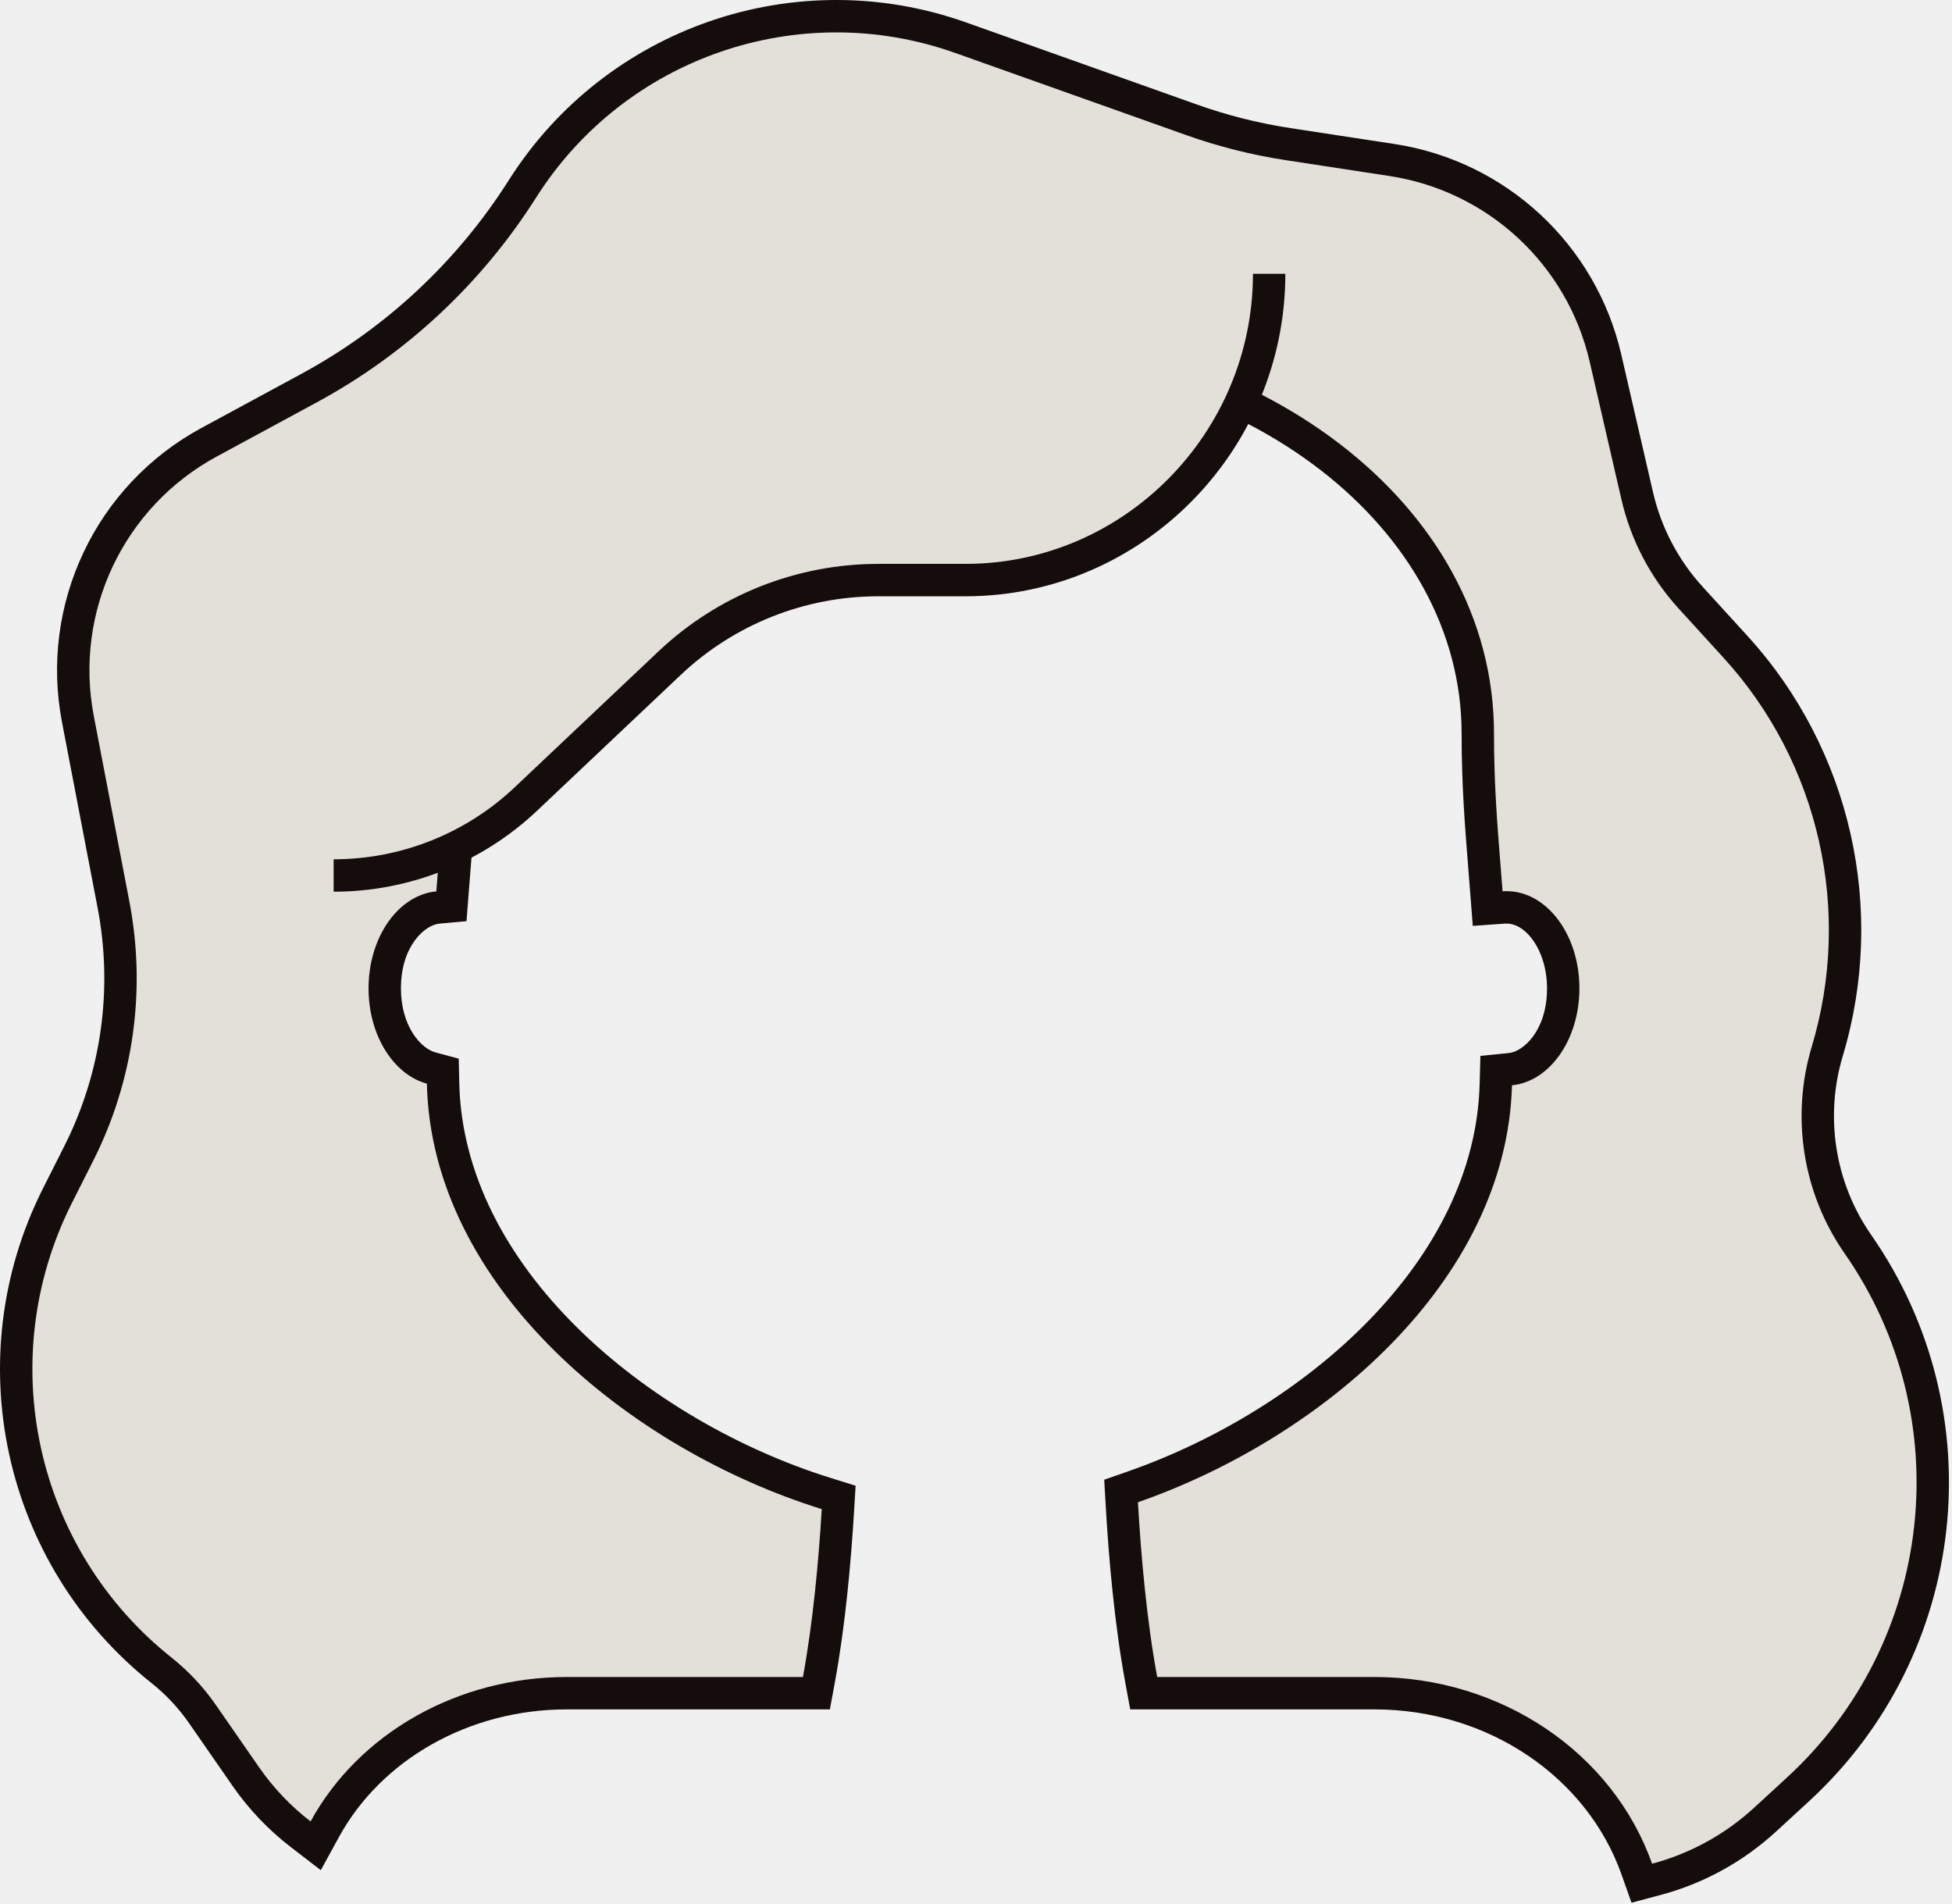
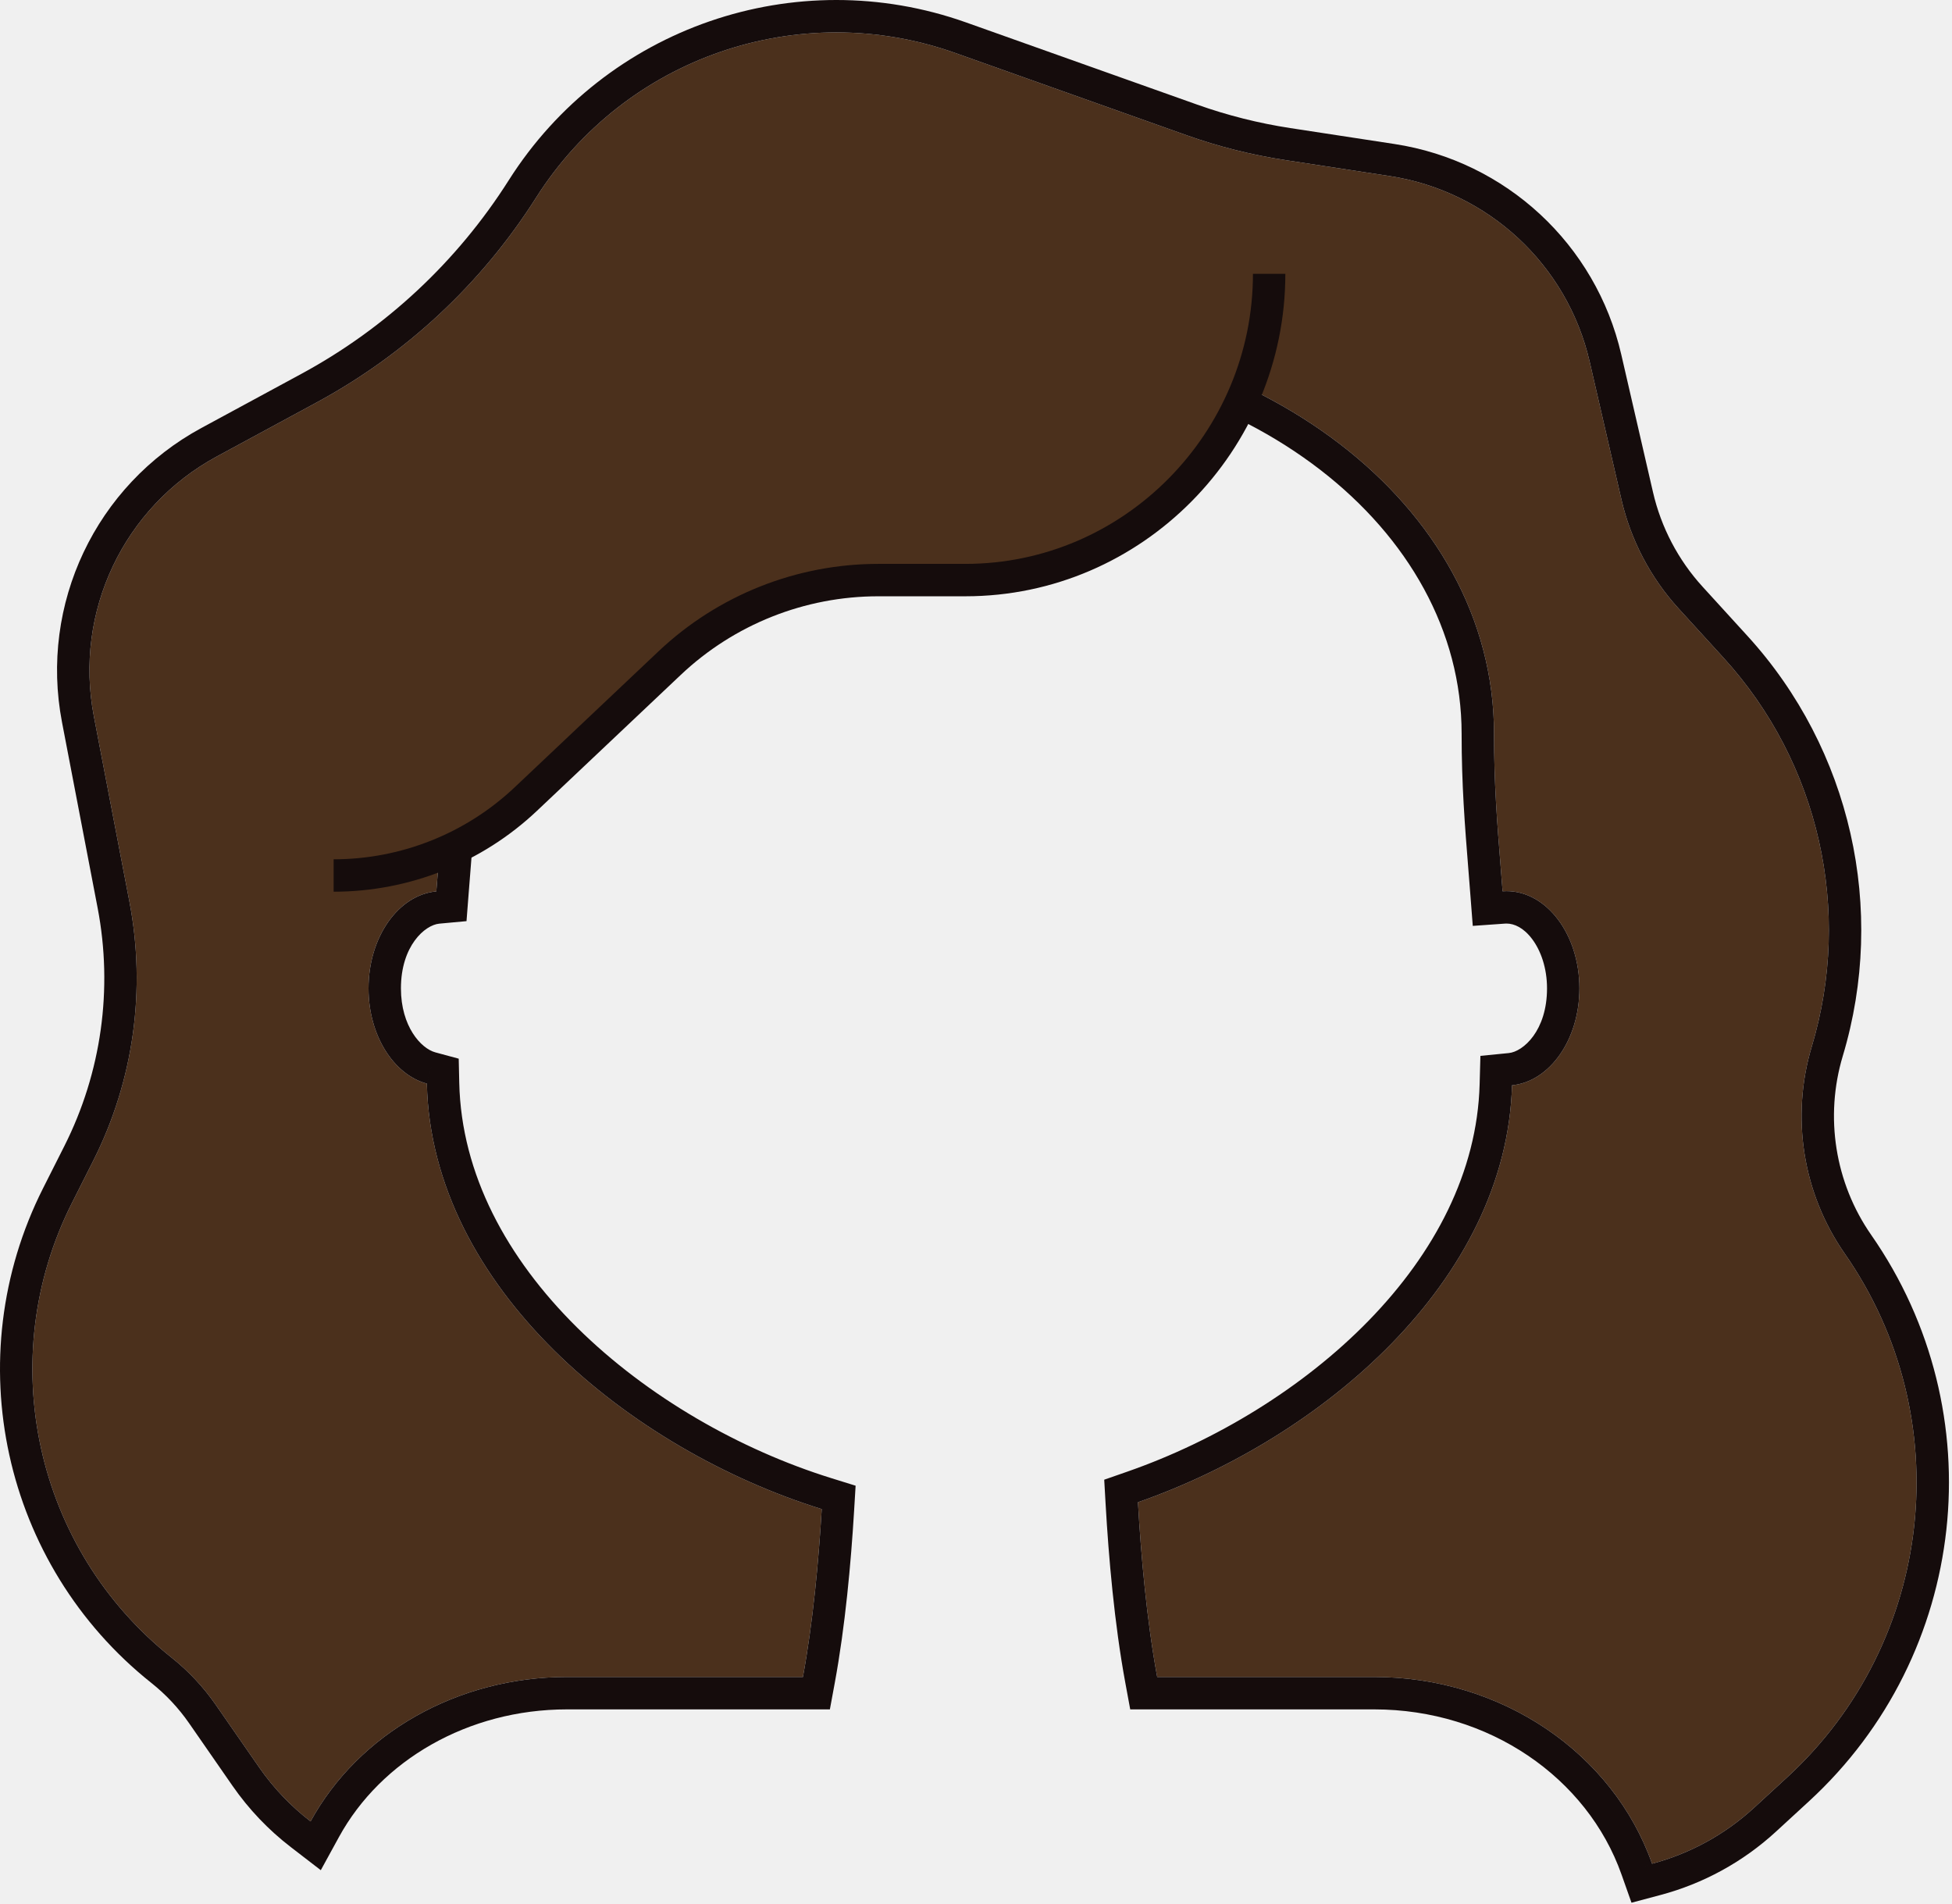
<svg xmlns="http://www.w3.org/2000/svg" width="482" height="470" viewBox="0 0 482 470" fill="none">
  <mask id="path-1-outside-1_6_53" maskUnits="userSpaceOnUse" x="-0.999" y="-0.999" width="483" height="471" fill="black">
    <rect fill="white" x="-0.999" y="-0.999" width="483" height="471" />
    <path fill-rule="evenodd" clip-rule="evenodd" d="M292.949 33.37L235.882 13.08C197.28 -0.645 154.319 14.172 132.384 48.775C118.942 69.98 100.292 87.389 78.211 99.34L53.53 112.698C30.522 125.151 18.235 151.076 23.164 176.769L31.964 222.644C36.127 244.345 32.986 266.813 23.03 286.539L17.77 296.962C-1.673 335.489 8.604 382.374 42.382 409.234C46.559 412.556 50.226 416.471 53.268 420.856L63.986 436.309C67.553 441.453 71.851 445.936 76.687 449.658C88.566 427.969 112.907 414.001 139.995 414.001H198.261C200.761 400.459 202.144 385.246 202.91 372.558C155.688 357.881 106.535 317.881 105.405 267.522C97.187 265.3 91.001 255.614 91.001 244.001C91.001 231.312 98.386 220.922 107.739 220.059C107.896 218.023 108.053 216.06 108.206 214.145L108.206 214.143C109.099 202.959 109.857 193.45 109.857 181.109C109.857 124.278 168.284 80.758 239.209 80.615C239.268 80.615 239.326 80.614 239.385 80.614L239.56 80.614C310.486 80.757 368.912 124.278 368.912 181.109C368.912 193.45 369.671 202.959 370.564 214.143C370.716 216.051 370.872 218.007 371.029 220.035C371.351 220.012 371.675 220.001 372.001 220.001C381.942 220.001 390.001 230.746 390.001 244.001C390.001 256.648 382.663 267.011 373.355 267.934C372.017 316.278 326.448 355.018 280.992 370.866C281.735 383.878 283.128 399.851 285.74 414.001H339.335C370.748 414.001 398.254 432.721 407.939 460.099C417.253 457.622 425.91 452.916 433.119 446.291L441.274 438.796C477.708 405.312 483.783 350.051 455.492 309.452C445.135 294.588 442.158 275.735 447.37 258.386C457.452 224.827 449.214 188.297 425.602 162.407L414.503 150.238C407.553 142.618 402.685 133.334 400.368 123.284L392.532 89.294C387.01 65.339 367.433 47.176 343.132 43.461L317.408 39.529C309.078 38.255 300.888 36.193 292.949 33.37Z" />
  </mask>
-   <path fill-rule="evenodd" clip-rule="evenodd" d="M292.949 33.37L235.882 13.08C197.28 -0.645 154.319 14.172 132.384 48.775C118.942 69.98 100.292 87.389 78.211 99.34L53.53 112.698C30.522 125.151 18.235 151.076 23.164 176.769L31.964 222.644C36.127 244.345 32.986 266.813 23.03 286.539L17.77 296.962C-1.673 335.489 8.604 382.374 42.382 409.234C46.559 412.556 50.226 416.471 53.268 420.856L63.986 436.309C67.553 441.453 71.851 445.936 76.687 449.658C88.566 427.969 112.907 414.001 139.995 414.001H198.261C200.761 400.459 202.144 385.246 202.91 372.558C155.688 357.881 106.535 317.881 105.405 267.522C97.187 265.3 91.001 255.614 91.001 244.001C91.001 231.312 98.386 220.922 107.739 220.059C107.896 218.023 108.053 216.06 108.206 214.145L108.206 214.143C109.099 202.959 109.857 193.45 109.857 181.109C109.857 124.278 168.284 80.758 239.209 80.615C239.268 80.615 239.326 80.614 239.385 80.614L239.56 80.614C310.486 80.757 368.912 124.278 368.912 181.109C368.912 193.45 369.671 202.959 370.564 214.143C370.716 216.051 370.872 218.007 371.029 220.035C371.351 220.012 371.675 220.001 372.001 220.001C381.942 220.001 390.001 230.746 390.001 244.001C390.001 256.648 382.663 267.011 373.355 267.934C372.017 316.278 326.448 355.018 280.992 370.866C281.735 383.878 283.128 399.851 285.74 414.001H339.335C370.748 414.001 398.254 432.721 407.939 460.099C417.253 457.622 425.91 452.916 433.119 446.291L441.274 438.796C477.708 405.312 483.783 350.051 455.492 309.452C445.135 294.588 442.158 275.735 447.37 258.386C457.452 224.827 449.214 188.297 425.602 162.407L414.503 150.238C407.553 142.618 402.685 133.334 400.368 123.284L392.532 89.294C387.01 65.339 367.433 47.176 343.132 43.461L317.408 39.529C309.078 38.255 300.888 36.193 292.949 33.37Z" fill="#E3E0D9" />
+   <path fill-rule="evenodd" clip-rule="evenodd" d="M292.949 33.37L235.882 13.08C197.28 -0.645 154.319 14.172 132.384 48.775C118.942 69.98 100.292 87.389 78.211 99.34L53.53 112.698C30.522 125.151 18.235 151.076 23.164 176.769L31.964 222.644C36.127 244.345 32.986 266.813 23.03 286.539L17.77 296.962C-1.673 335.489 8.604 382.374 42.382 409.234C46.559 412.556 50.226 416.471 53.268 420.856L63.986 436.309C67.553 441.453 71.851 445.936 76.687 449.658C88.566 427.969 112.907 414.001 139.995 414.001H198.261C200.761 400.459 202.144 385.246 202.91 372.558C155.688 357.881 106.535 317.881 105.405 267.522C97.187 265.3 91.001 255.614 91.001 244.001C91.001 231.312 98.386 220.922 107.739 220.059C107.896 218.023 108.053 216.06 108.206 214.145L108.206 214.143C109.099 202.959 109.857 193.45 109.857 181.109C109.857 124.278 168.284 80.758 239.209 80.615C239.268 80.615 239.326 80.614 239.385 80.614L239.56 80.614C310.486 80.757 368.912 124.278 368.912 181.109C368.912 193.45 369.671 202.959 370.564 214.143C370.716 216.051 370.872 218.007 371.029 220.035C371.351 220.012 371.675 220.001 372.001 220.001C381.942 220.001 390.001 230.746 390.001 244.001C390.001 256.648 382.663 267.011 373.355 267.934C372.017 316.278 326.448 355.018 280.992 370.866C281.735 383.878 283.128 399.851 285.74 414.001H339.335C370.748 414.001 398.254 432.721 407.939 460.099C417.253 457.622 425.91 452.916 433.119 446.291L441.274 438.796C477.708 405.312 483.783 350.051 455.492 309.452C445.135 294.588 442.158 275.735 447.37 258.386C457.452 224.827 449.214 188.297 425.602 162.407L414.503 150.238C407.553 142.618 402.685 133.334 400.368 123.284L392.532 89.294C387.01 65.339 367.433 47.176 343.132 43.461L317.408 39.529C309.078 38.255 300.888 36.193 292.949 33.37Z" fill="#4B301C" />
  <path d="M235.882 13.08L238.562 5.542H238.562L235.882 13.08ZM292.949 33.37L290.269 40.908L292.949 33.37ZM132.384 48.775L125.627 44.492V44.492L132.384 48.775ZM78.211 99.34L82.019 106.375L78.211 99.34ZM53.53 112.698L57.338 119.734L53.53 112.698ZM23.164 176.769L15.307 178.277L15.307 178.277L23.164 176.769ZM31.964 222.644L24.108 224.152L31.964 222.644ZM23.03 286.539L15.888 282.935H15.888L23.03 286.539ZM17.77 296.962L24.912 300.566L17.77 296.962ZM42.382 409.234L47.361 402.973H47.361L42.382 409.234ZM53.268 420.856L59.841 416.297H59.841L53.268 420.856ZM63.986 436.309L70.559 431.75L63.986 436.309ZM76.687 449.658L71.808 455.998L79.214 461.699L83.704 453.501L76.687 449.658ZM198.261 414.001V422.001H204.919L206.128 415.453L198.261 414.001ZM202.91 372.558L210.895 373.04L211.273 366.78L205.284 364.919L202.91 372.558ZM105.405 267.522L113.403 267.342L113.269 261.36L107.492 259.799L105.405 267.522ZM107.739 220.059L108.474 228.025L115.194 227.405L115.715 220.676L107.739 220.059ZM108.206 214.145L100.234 213.481L100.232 213.495L100.231 213.509L108.206 214.145ZM108.206 214.143L116.178 214.808L116.18 214.794L116.181 214.78L108.206 214.143ZM239.209 80.615V72.615H239.201L239.193 72.615L239.209 80.615ZM239.385 80.614L239.377 88.614L239.389 88.614L239.385 80.614ZM239.56 80.614L239.577 72.614L239.566 72.614L239.556 72.614L239.56 80.614ZM370.564 214.143L362.589 214.779V214.779L370.564 214.143ZM371.029 220.035L363.053 220.653L363.666 228.577L371.595 228.015L371.029 220.035ZM373.355 267.934L372.565 259.973L365.553 260.668L365.358 267.713L373.355 267.934ZM280.992 370.866L278.358 363.312L272.661 365.299L273.005 371.322L280.992 370.866ZM285.74 414.001L277.873 415.453L279.082 422.001H285.74V414.001ZM407.939 460.099L400.397 462.767L402.859 469.728L409.995 467.83L407.939 460.099ZM433.119 446.291L427.705 440.401L427.705 440.401L433.119 446.291ZM441.274 438.796L446.687 444.686L441.274 438.796ZM455.492 309.452L448.928 314.025L455.492 309.452ZM447.37 258.386L439.708 256.084V256.084L447.37 258.386ZM425.602 162.407L419.691 167.798V167.798L425.602 162.407ZM414.503 150.238L408.592 155.629L414.503 150.238ZM400.368 123.284L408.164 121.487L400.368 123.284ZM392.532 89.294L384.737 91.091V91.091L392.532 89.294ZM343.132 43.461L344.341 35.553L343.132 43.461ZM317.408 39.529L316.199 47.437L317.408 39.529ZM233.202 20.618L290.269 40.908L295.629 25.832L238.562 5.542L233.202 20.618ZM139.141 53.058C159.075 21.61 198.12 8.144 233.202 20.618L238.562 5.542C196.441 -9.434 149.562 6.733 125.627 44.492L139.141 53.058ZM82.019 106.375C105.302 93.774 124.968 75.418 139.141 53.058L125.627 44.492C112.917 64.543 95.282 81.004 74.403 92.304L82.019 106.375ZM57.338 119.734L82.019 106.375L74.403 92.304L49.722 105.663L57.338 119.734ZM31.02 175.262C26.749 152.995 37.397 130.526 57.338 119.734L49.722 105.663C23.646 119.776 9.721 149.157 15.307 178.277L31.02 175.262ZM39.821 221.137L31.02 175.262L15.307 178.277L24.108 224.152L39.821 221.137ZM30.172 290.144C40.924 268.839 44.317 244.574 39.821 221.137L24.108 224.152C27.937 244.116 25.047 264.787 15.888 282.935L30.172 290.144ZM24.912 300.566L30.172 290.144L15.888 282.935L10.628 293.358L24.912 300.566ZM47.361 402.973C16.552 378.473 7.177 335.708 24.912 300.566L10.628 293.358C-10.524 335.27 0.657 386.275 37.403 415.496L47.361 402.973ZM59.841 416.297C56.355 411.27 52.15 406.781 47.361 402.973L37.403 415.496C40.968 418.331 44.098 421.673 46.694 425.416L59.841 416.297ZM70.559 431.75L59.841 416.297L46.694 425.416L57.412 440.869L70.559 431.75ZM81.567 443.319C77.376 440.094 73.652 436.209 70.559 431.75L57.412 440.869C61.455 446.697 66.326 451.779 71.808 455.998L81.567 443.319ZM83.704 453.501C94.064 434.585 115.581 422.001 139.995 422.001V406.001C110.232 406.001 83.069 421.352 69.671 445.816L83.704 453.501ZM139.995 422.001H198.261V406.001H139.995V422.001ZM206.128 415.453C208.713 401.449 210.121 385.87 210.895 373.04L194.924 372.077C194.167 384.623 192.809 399.468 190.394 412.548L206.128 415.453ZM97.407 267.701C98.032 295.545 111.921 319.996 131.248 339.109C150.572 358.22 175.814 372.514 200.535 380.198L205.284 364.919C182.784 357.926 159.838 344.881 142.498 327.733C125.16 310.586 113.908 289.857 113.403 267.342L97.407 267.701ZM83.001 244.001C83.001 257.824 90.418 271.758 103.317 275.245L107.492 259.799C103.955 258.843 99.001 253.404 99.001 244.001H83.001ZM107.003 212.093C91.843 213.492 83.001 229.131 83.001 244.001H99.001C99.001 233.492 104.929 228.352 108.474 228.025L107.003 212.093ZM100.231 213.509C100.079 215.422 99.921 217.395 99.763 219.442L115.715 220.676C115.872 218.652 116.028 216.698 116.181 214.782L100.231 213.509ZM100.234 213.479L100.234 213.481L116.178 214.81L116.178 214.808L100.234 213.479ZM101.857 181.109C101.857 193.096 101.124 202.318 100.231 213.507L116.181 214.78C117.073 203.6 117.857 193.804 117.857 181.109H101.857ZM239.193 72.615C165.973 72.762 101.857 118.012 101.857 181.109H117.857C117.857 130.544 170.594 88.753 239.226 88.615L239.193 72.615ZM239.393 72.614C239.348 72.614 239.306 72.614 239.277 72.614C239.244 72.615 239.227 72.615 239.209 72.615V88.615C239.389 88.615 239.261 88.614 239.377 88.614L239.393 72.614ZM239.556 72.614L239.381 72.614L239.389 88.614L239.565 88.614L239.556 72.614ZM376.912 181.109C376.912 118.012 312.797 72.762 239.577 72.614L239.544 88.614C308.176 88.753 360.912 130.544 360.912 181.109H376.912ZM378.538 213.506C377.646 202.318 376.912 193.096 376.912 181.109H360.912C360.912 193.804 361.697 203.6 362.589 214.779L378.538 213.506ZM379.005 219.418C378.848 217.379 378.691 215.413 378.538 213.506L362.589 214.779C362.742 216.688 362.897 218.636 363.053 220.653L379.005 219.418ZM372.001 212.001C371.486 212.001 370.973 212.019 370.464 212.055L371.595 228.015C371.729 228.006 371.864 228.001 372.001 228.001V212.001ZM398.001 244.001C398.001 235.81 395.521 228.086 391.128 222.23C386.735 216.372 380.054 212.001 372.001 212.001V228.001C373.888 228.001 376.208 229.003 378.328 231.83C380.451 234.66 382.001 238.937 382.001 244.001H398.001ZM374.144 275.895C389.216 274.4 398.001 258.831 398.001 244.001H382.001C382.001 254.466 376.111 259.621 372.565 259.973L374.144 275.895ZM283.626 378.42C307.39 370.135 331.248 355.862 349.45 337.167C367.657 318.465 380.612 294.881 381.352 268.155L365.358 267.713C364.76 289.331 354.261 309.289 337.986 326.005C321.704 342.728 300.05 355.749 278.358 363.312L283.626 378.42ZM273.005 371.322C273.756 384.472 275.173 400.825 277.873 415.453L293.607 412.548C291.083 398.877 289.714 383.284 288.979 370.41L273.005 371.322ZM285.74 422.001H339.335V406.001H285.74V422.001ZM339.335 422.001C367.651 422.001 391.937 438.852 400.397 462.767L415.481 457.431C404.571 426.591 373.846 406.001 339.335 406.001V422.001ZM427.705 440.401C421.458 446.142 413.955 450.221 405.883 452.368L409.995 467.83C420.55 465.023 430.362 459.69 438.532 452.181L427.705 440.401ZM435.861 432.906L427.705 440.401L438.532 452.181L446.687 444.686L435.861 432.906ZM448.928 314.025C474.93 351.34 469.347 402.13 435.861 432.906L446.687 444.686C486.069 408.493 492.635 348.762 462.056 304.878L448.928 314.025ZM439.708 256.084C433.796 275.762 437.169 297.149 448.928 314.025L462.056 304.878C453.101 292.028 450.519 275.709 455.032 260.688L439.708 256.084ZM419.691 167.798C441.399 191.6 448.985 225.207 439.708 256.084L455.032 260.688C465.92 224.448 457.029 184.994 431.513 157.016L419.691 167.798ZM408.592 155.629L419.691 167.798L431.513 157.016L420.414 144.847L408.592 155.629ZM392.572 125.081C395.198 136.471 400.716 146.992 408.592 155.629L420.414 144.847C414.391 138.243 410.171 130.197 408.164 121.487L392.572 125.081ZM384.737 91.091L392.572 125.081L408.164 121.487L400.328 87.497L384.737 91.091ZM341.923 51.369C362.984 54.589 379.951 70.33 384.737 91.091L400.328 87.497C394.069 60.347 371.882 39.763 344.341 35.553L341.923 51.369ZM316.199 47.437L341.923 51.369L344.341 35.553L318.616 31.62L316.199 47.437ZM290.269 40.908C298.686 43.901 307.368 46.087 316.199 47.437L318.616 31.62C310.788 30.424 303.091 28.486 295.629 25.832L290.269 40.908Z" fill="#150C0C" mask="url(#path-1-outside-1_6_53)" />
-   <path d="M216.873 143.207H240.504C280.755 143.207 313.385 110.577 313.385 70.326C313.385 68.792 312.196 67.52 310.666 67.417L181.015 58.671C180.466 58.634 179.919 58.748 179.431 59.001L84.003 108.52C83.009 109.036 82.385 110.063 82.385 111.183V213.627C82.385 215.014 83.509 216.138 84.896 216.138C100.936 216.138 116.367 210 128.024 198.983L165.358 163.699C179.282 150.539 197.714 143.207 216.873 143.207Z" fill="#E3E0D9" />
+   <path d="M216.873 143.207H240.504C280.755 143.207 313.385 110.577 313.385 70.326C313.385 68.792 312.196 67.52 310.666 67.417L181.015 58.671C180.466 58.634 179.919 58.748 179.431 59.001L84.003 108.52C83.009 109.036 82.385 110.063 82.385 111.183V213.627C82.385 215.014 83.509 216.138 84.896 216.138C100.936 216.138 116.367 210 128.024 198.983L165.358 163.699C179.282 150.539 197.714 143.207 216.873 143.207Z" fill="#4B301C" />
  <path d="M82.385 216.138C100.037 216.138 117.02 209.383 129.849 197.258L165.358 163.699C179.282 150.539 197.714 143.207 216.873 143.207H238.385C279.806 143.207 313.385 109.022 313.385 67.6" stroke="#150C0C" stroke-width="8" />
</svg>
